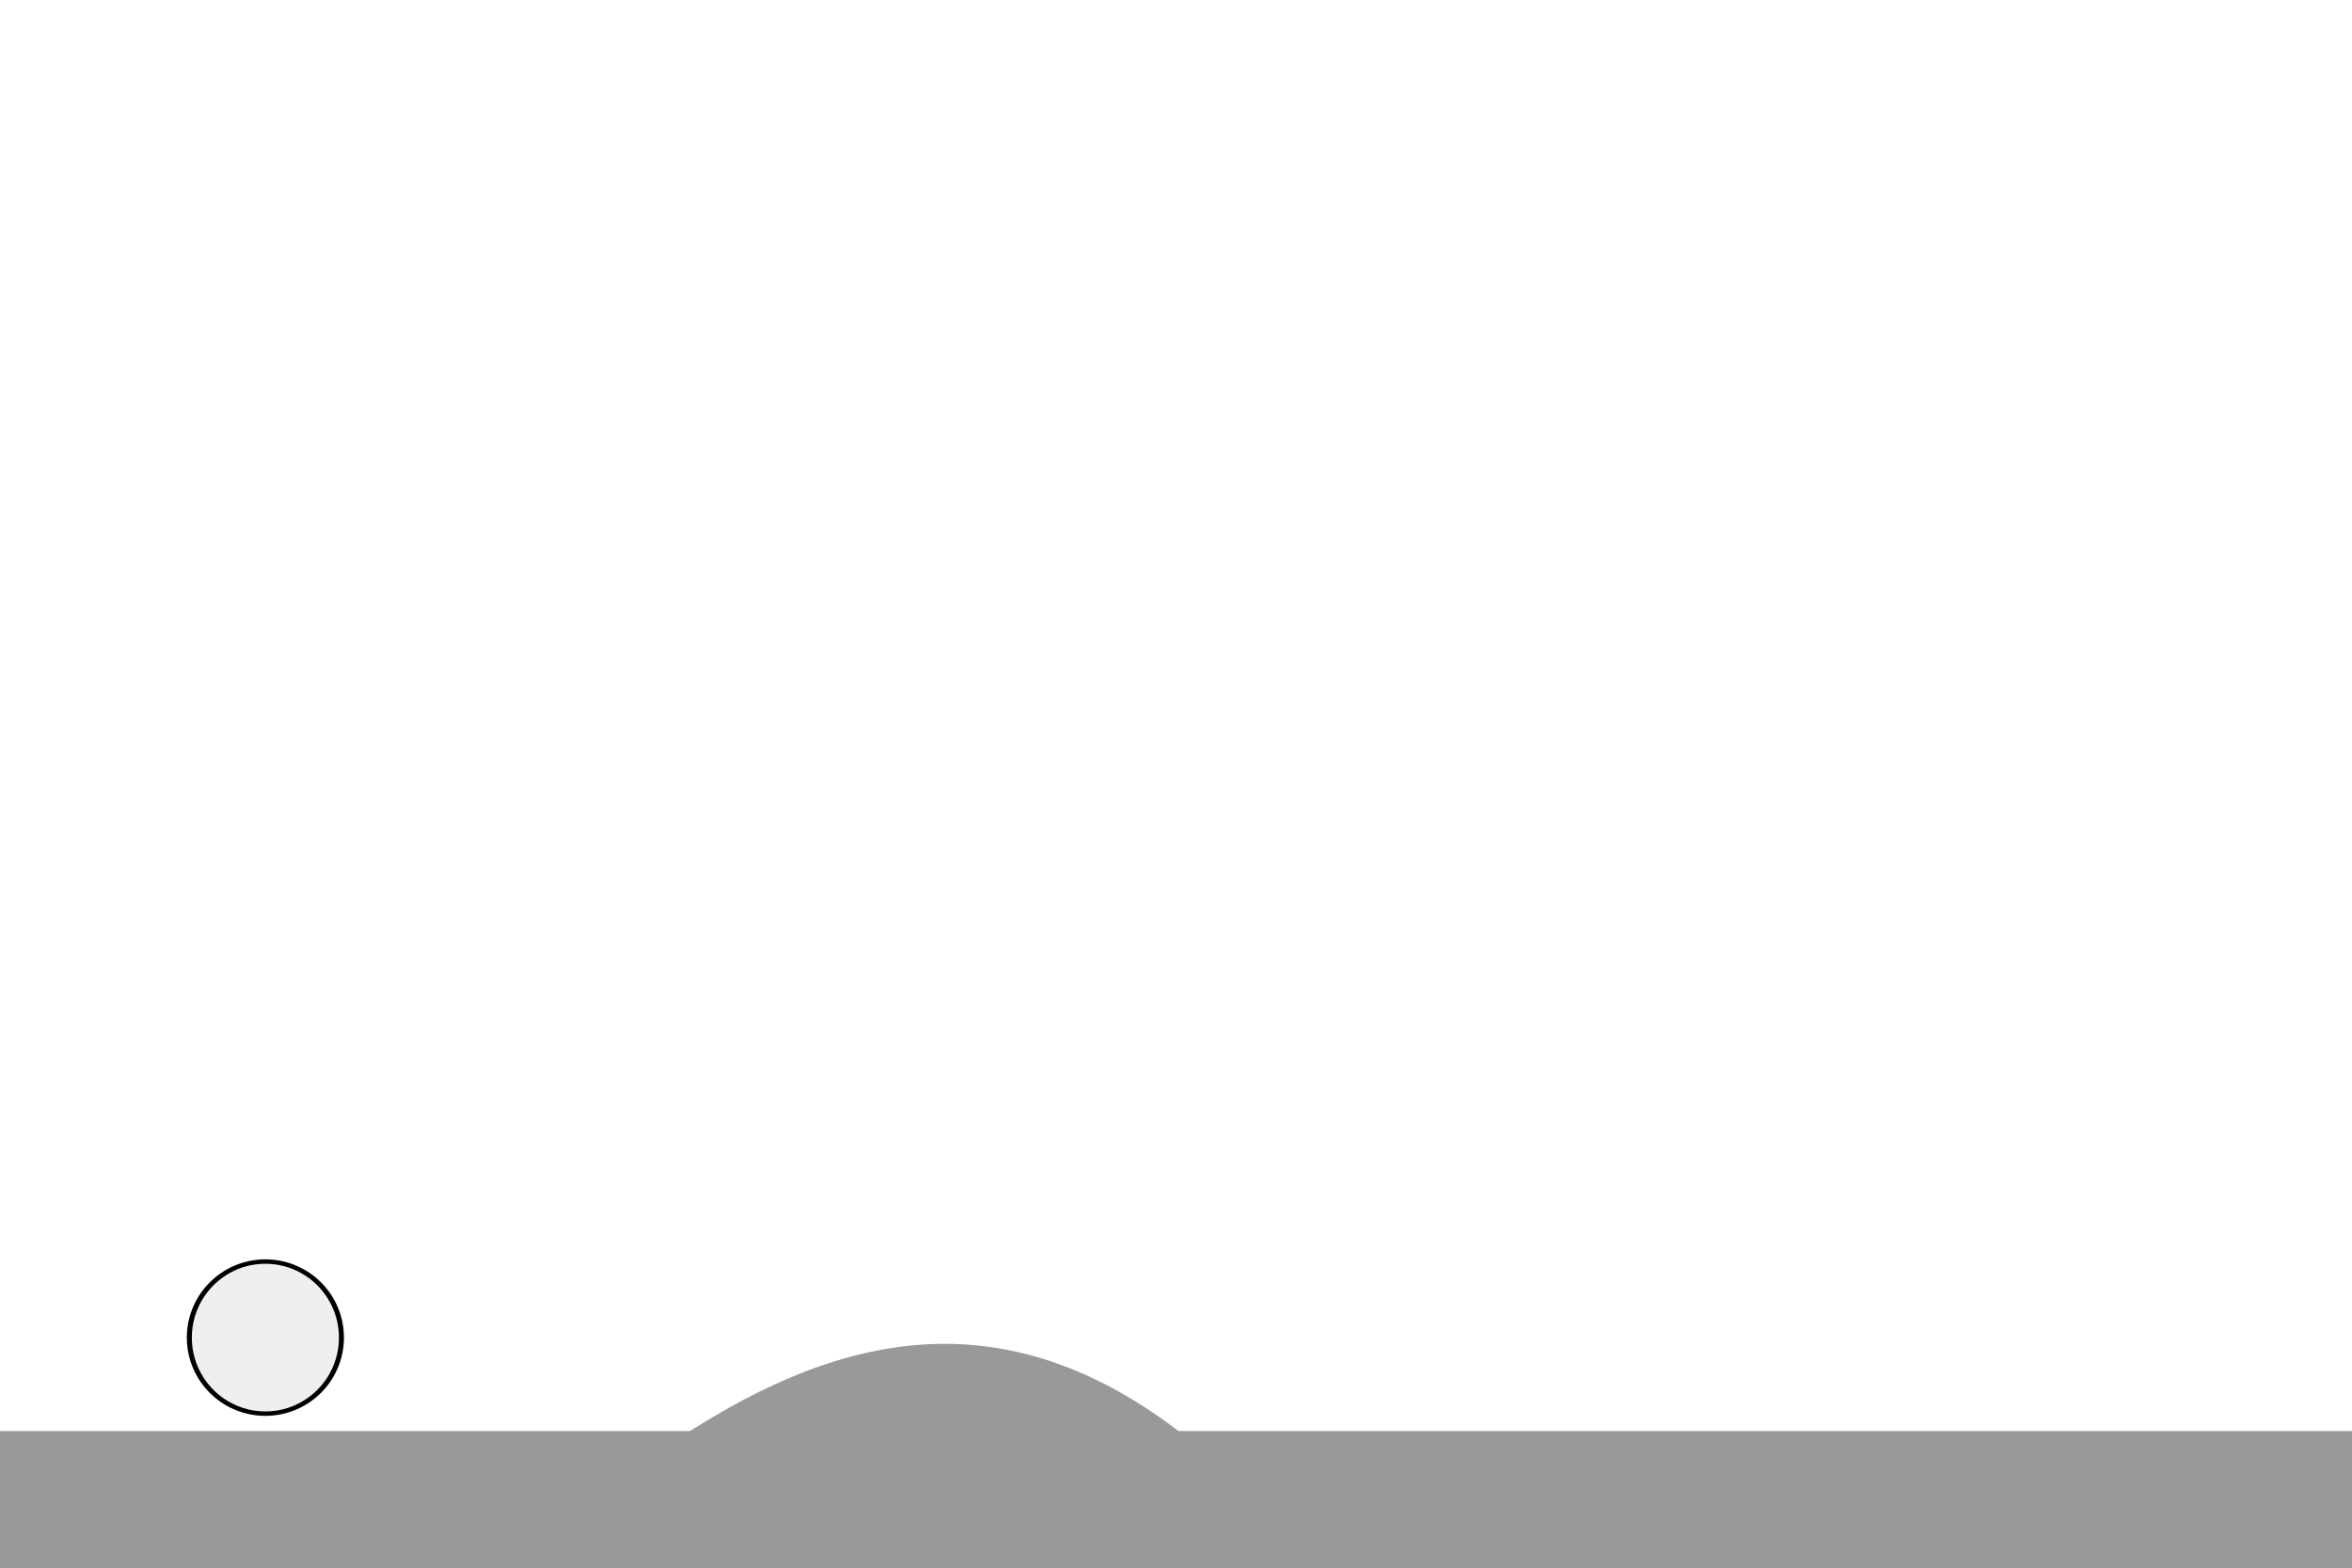
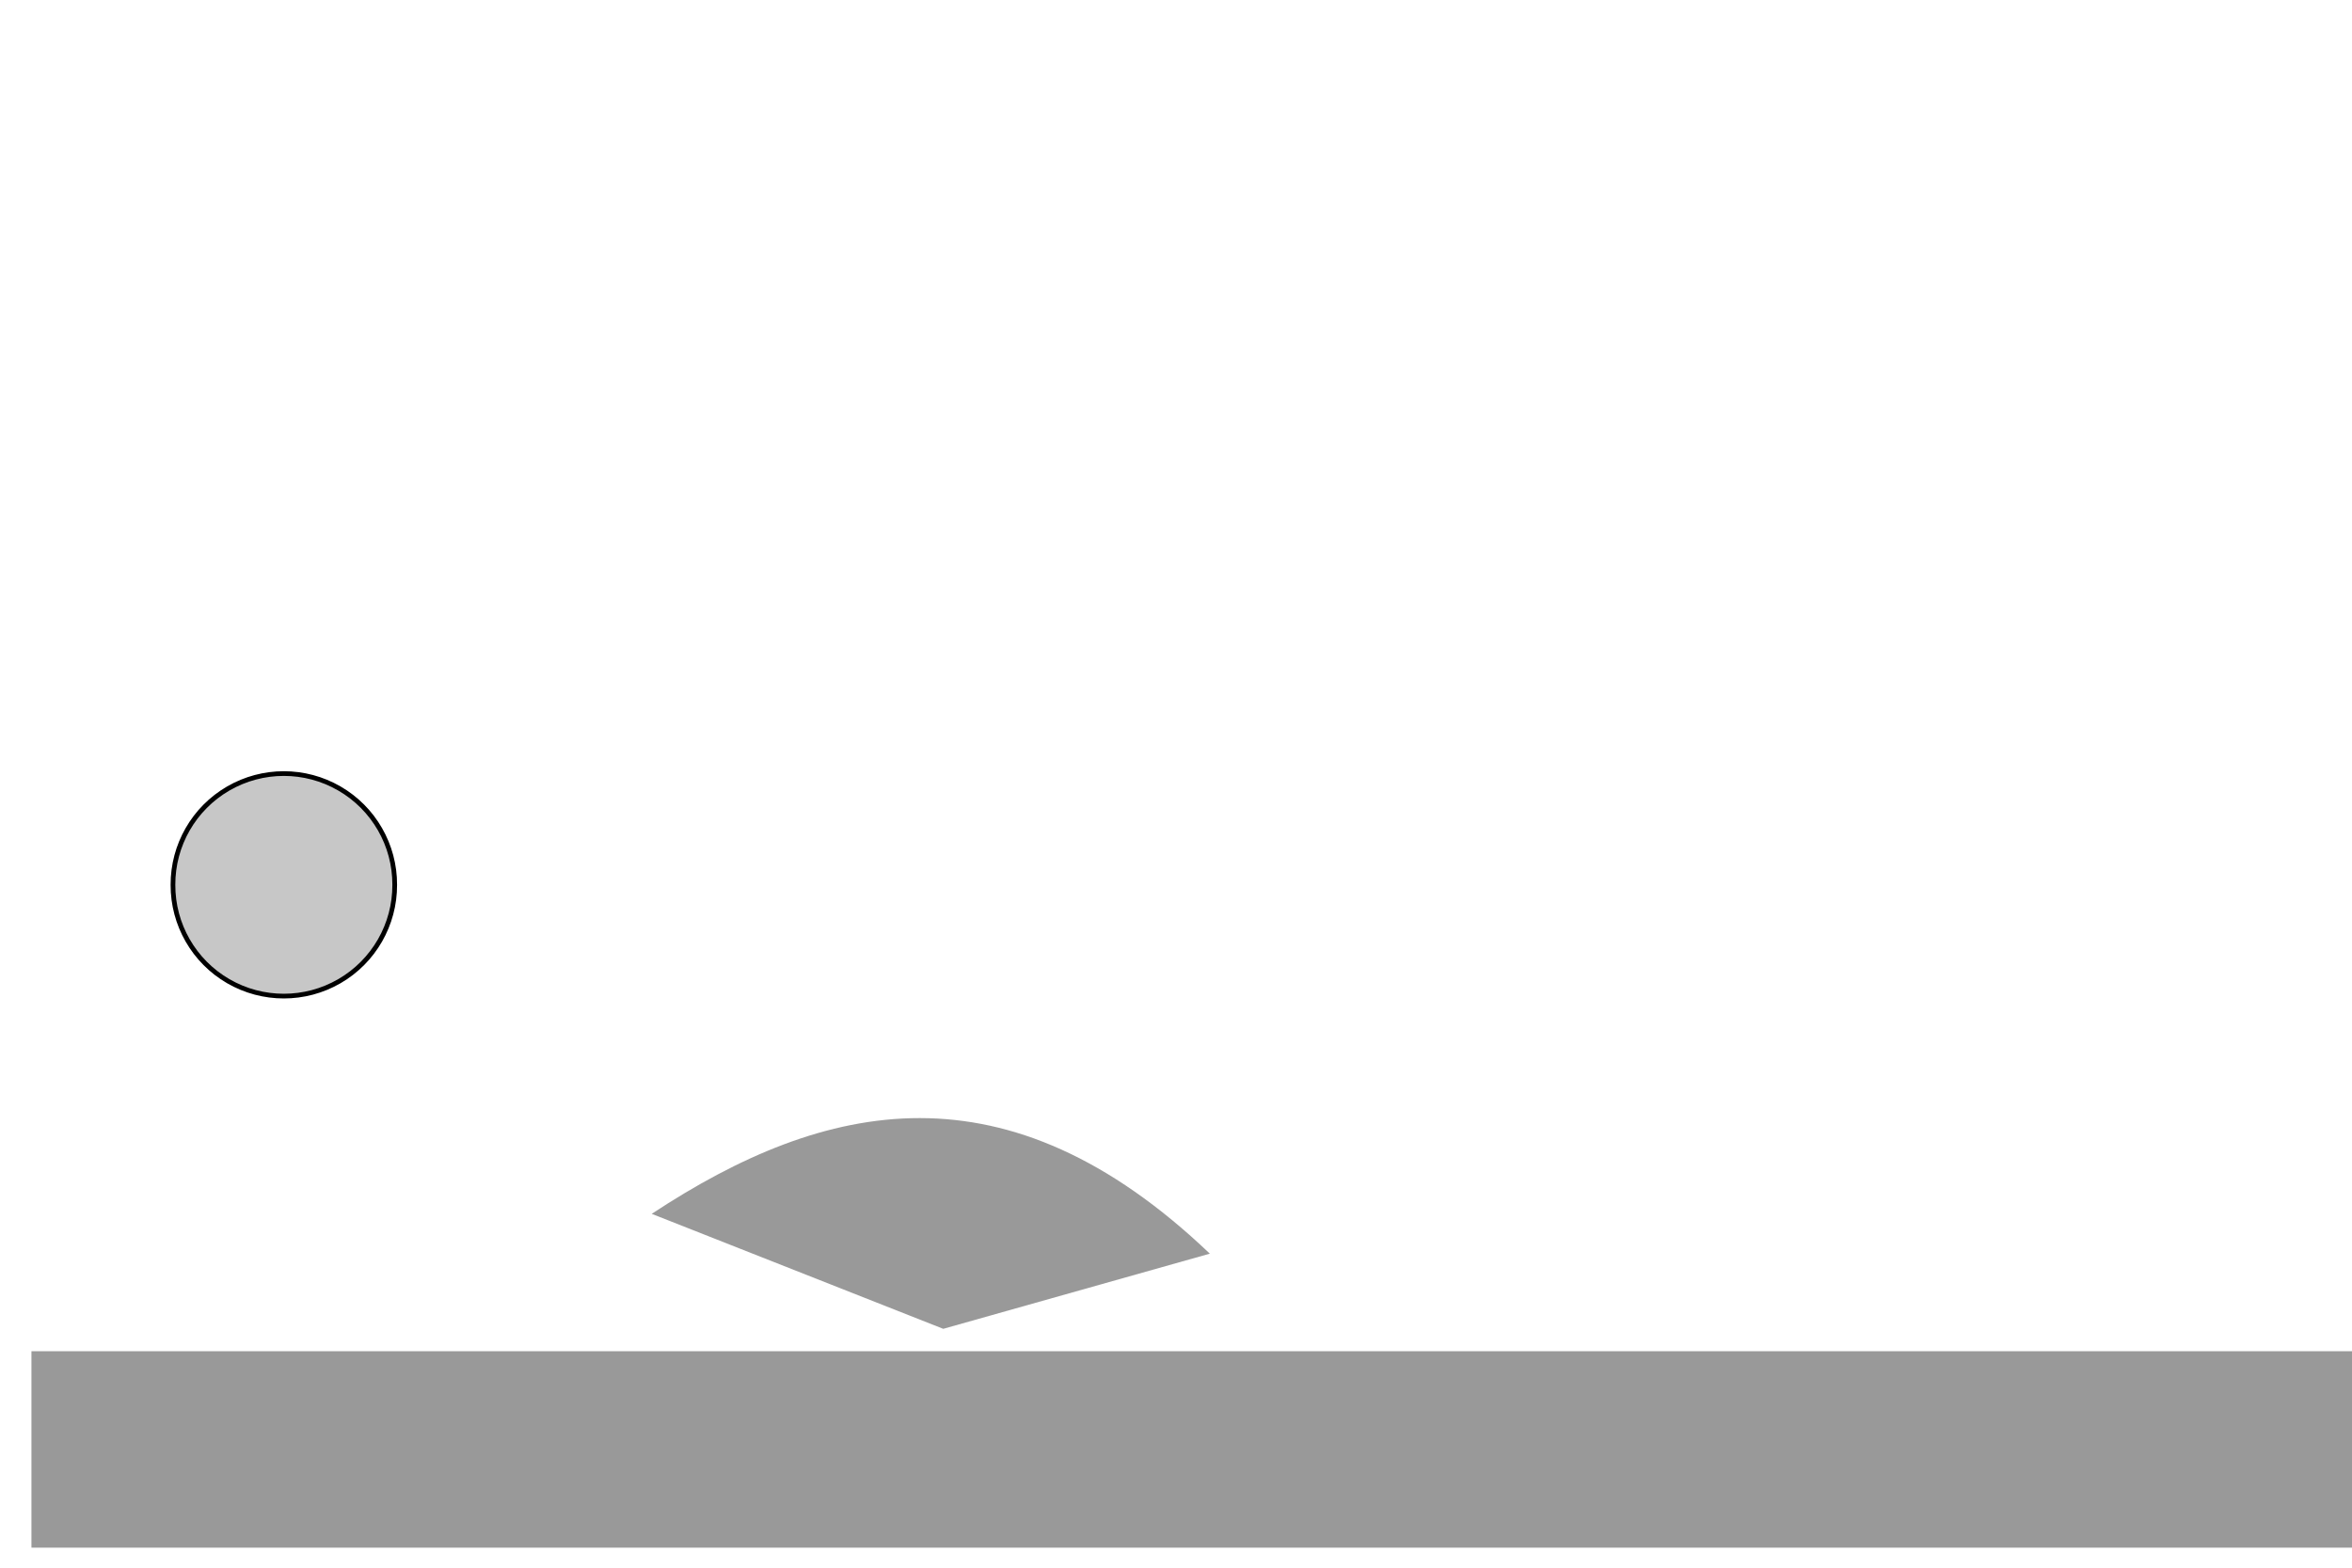
<svg xmlns="http://www.w3.org/2000/svg" width="1500" height="1000" id="svg2" version="1.1">
  <defs id="defs4" />
  <g id="layer1" transform="translate(0,-52.36218)">
-     <rect style="fill:#999999;fill-opacity:1;stroke:none" id="rect2997" width="1661.644" height="125.304" x="-43.584" y="912.832" transform="translate(0,52.36218)" />
-     <path style="fill:#000000;fill-opacity:0.066;stroke:#000000;stroke-width:4.12;stroke-miterlimit:4;stroke-dasharray:none" id="path3001" d="m 452.185,441.579 c 0,39.115 -28.05,70.824 -62.652,70.824 -34.602,0 -62.652,-31.709 -62.652,-70.824 0,-39.115 28.05,-70.824 62.652,-70.824 34.602,0 62.652,31.709 62.652,70.824 z" transform="matrix(0.7741154,0,0,0.6847944,-132.2911,603.2016)">
-       </path>
-     <path style="fill:#999999;stroke:none" d="m 431.635,970.647 c 110.96,-73.149 226.452,-98.182 355.94,25.403 l -170.009,47.947 z" id="ramp" />
+     <rect style="fill:#999999;fill-opacity:1;stroke:none" id="rect2997" width="1661.644" height="125.304" x="20.055" y="914.282" />
+     <path style="fill:#999999;stroke:none" d="m 415.635,826.647 c 110.96,-73.149 226.452,-98.182 355.94,25.403 L 601.565,899.997 z" id="ramp" />
+     <path style="fill:#000000;fill-opacity:0.221;stroke:#000000;stroke-width:3;stroke-linecap:butt;stroke-linejoin:round;stroke-miterlimit:4;stroke-dasharray:none" id="path3074" d="m 251.73,564.422 a 70.711,70.711 0 1 1 -141.421,0 70.711,70.711 0 1 1 141.421,0 z" transform="translate(0,52.36218)" />
  </g>
</svg>
